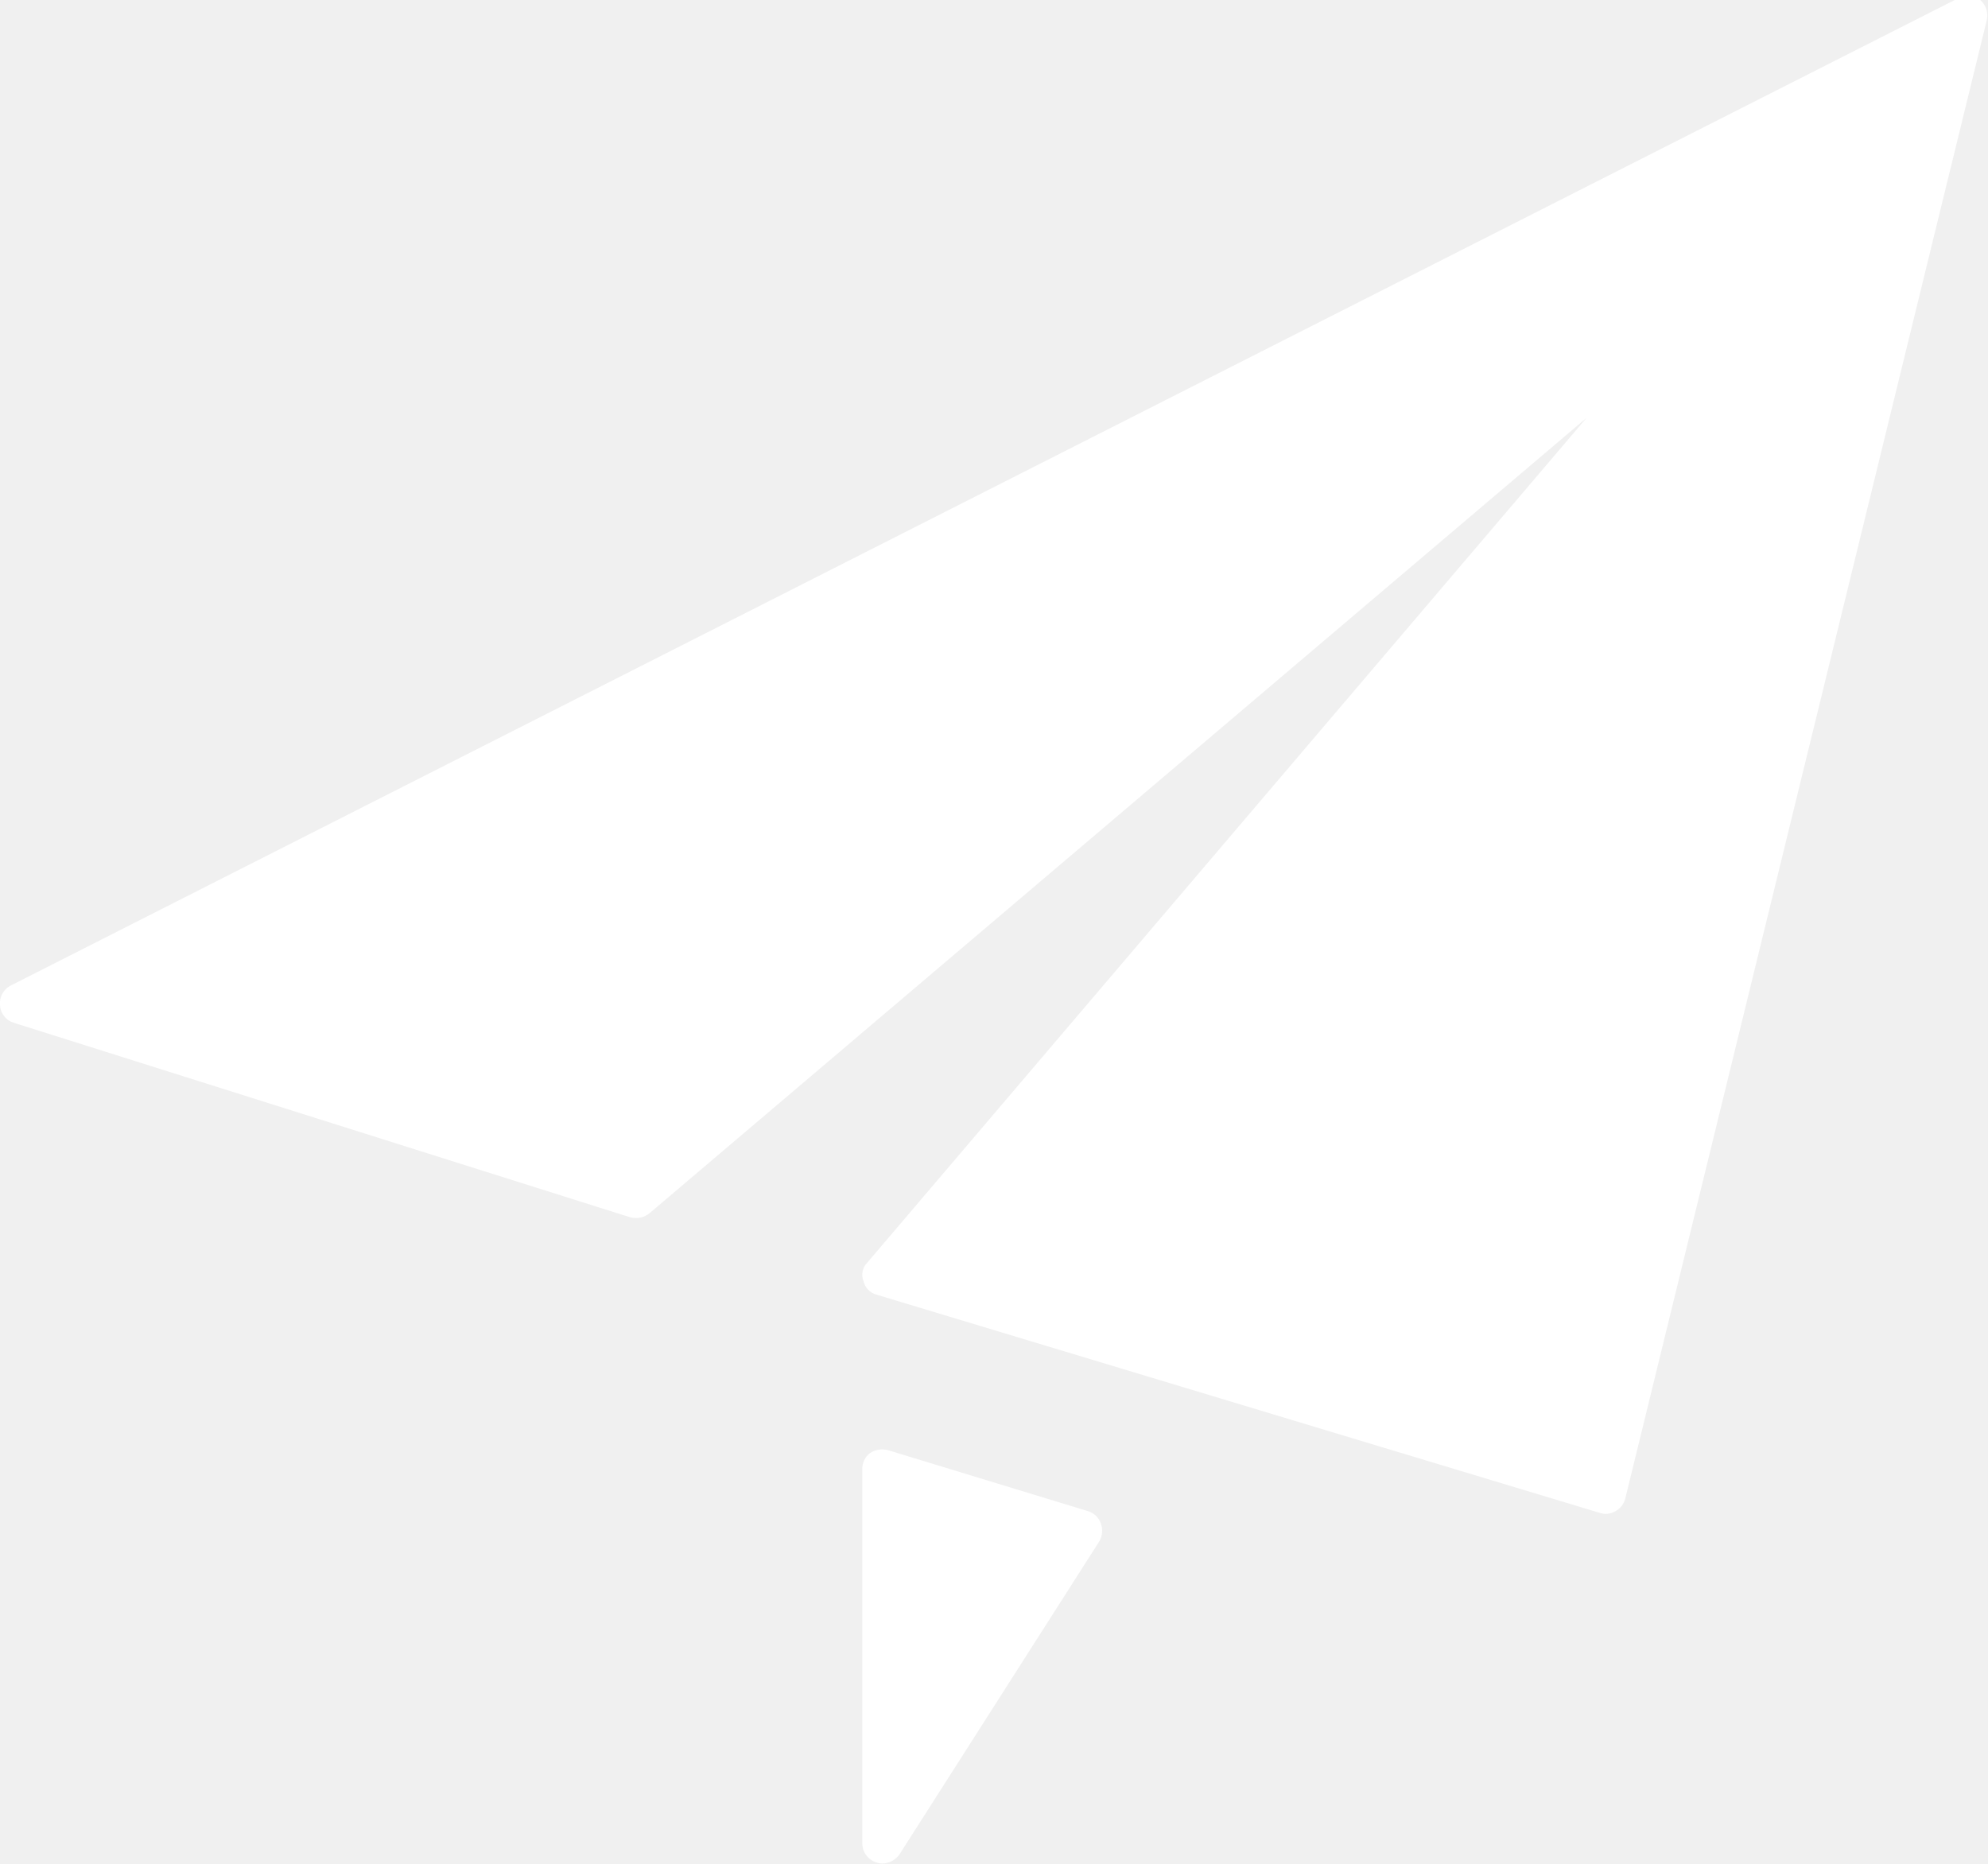
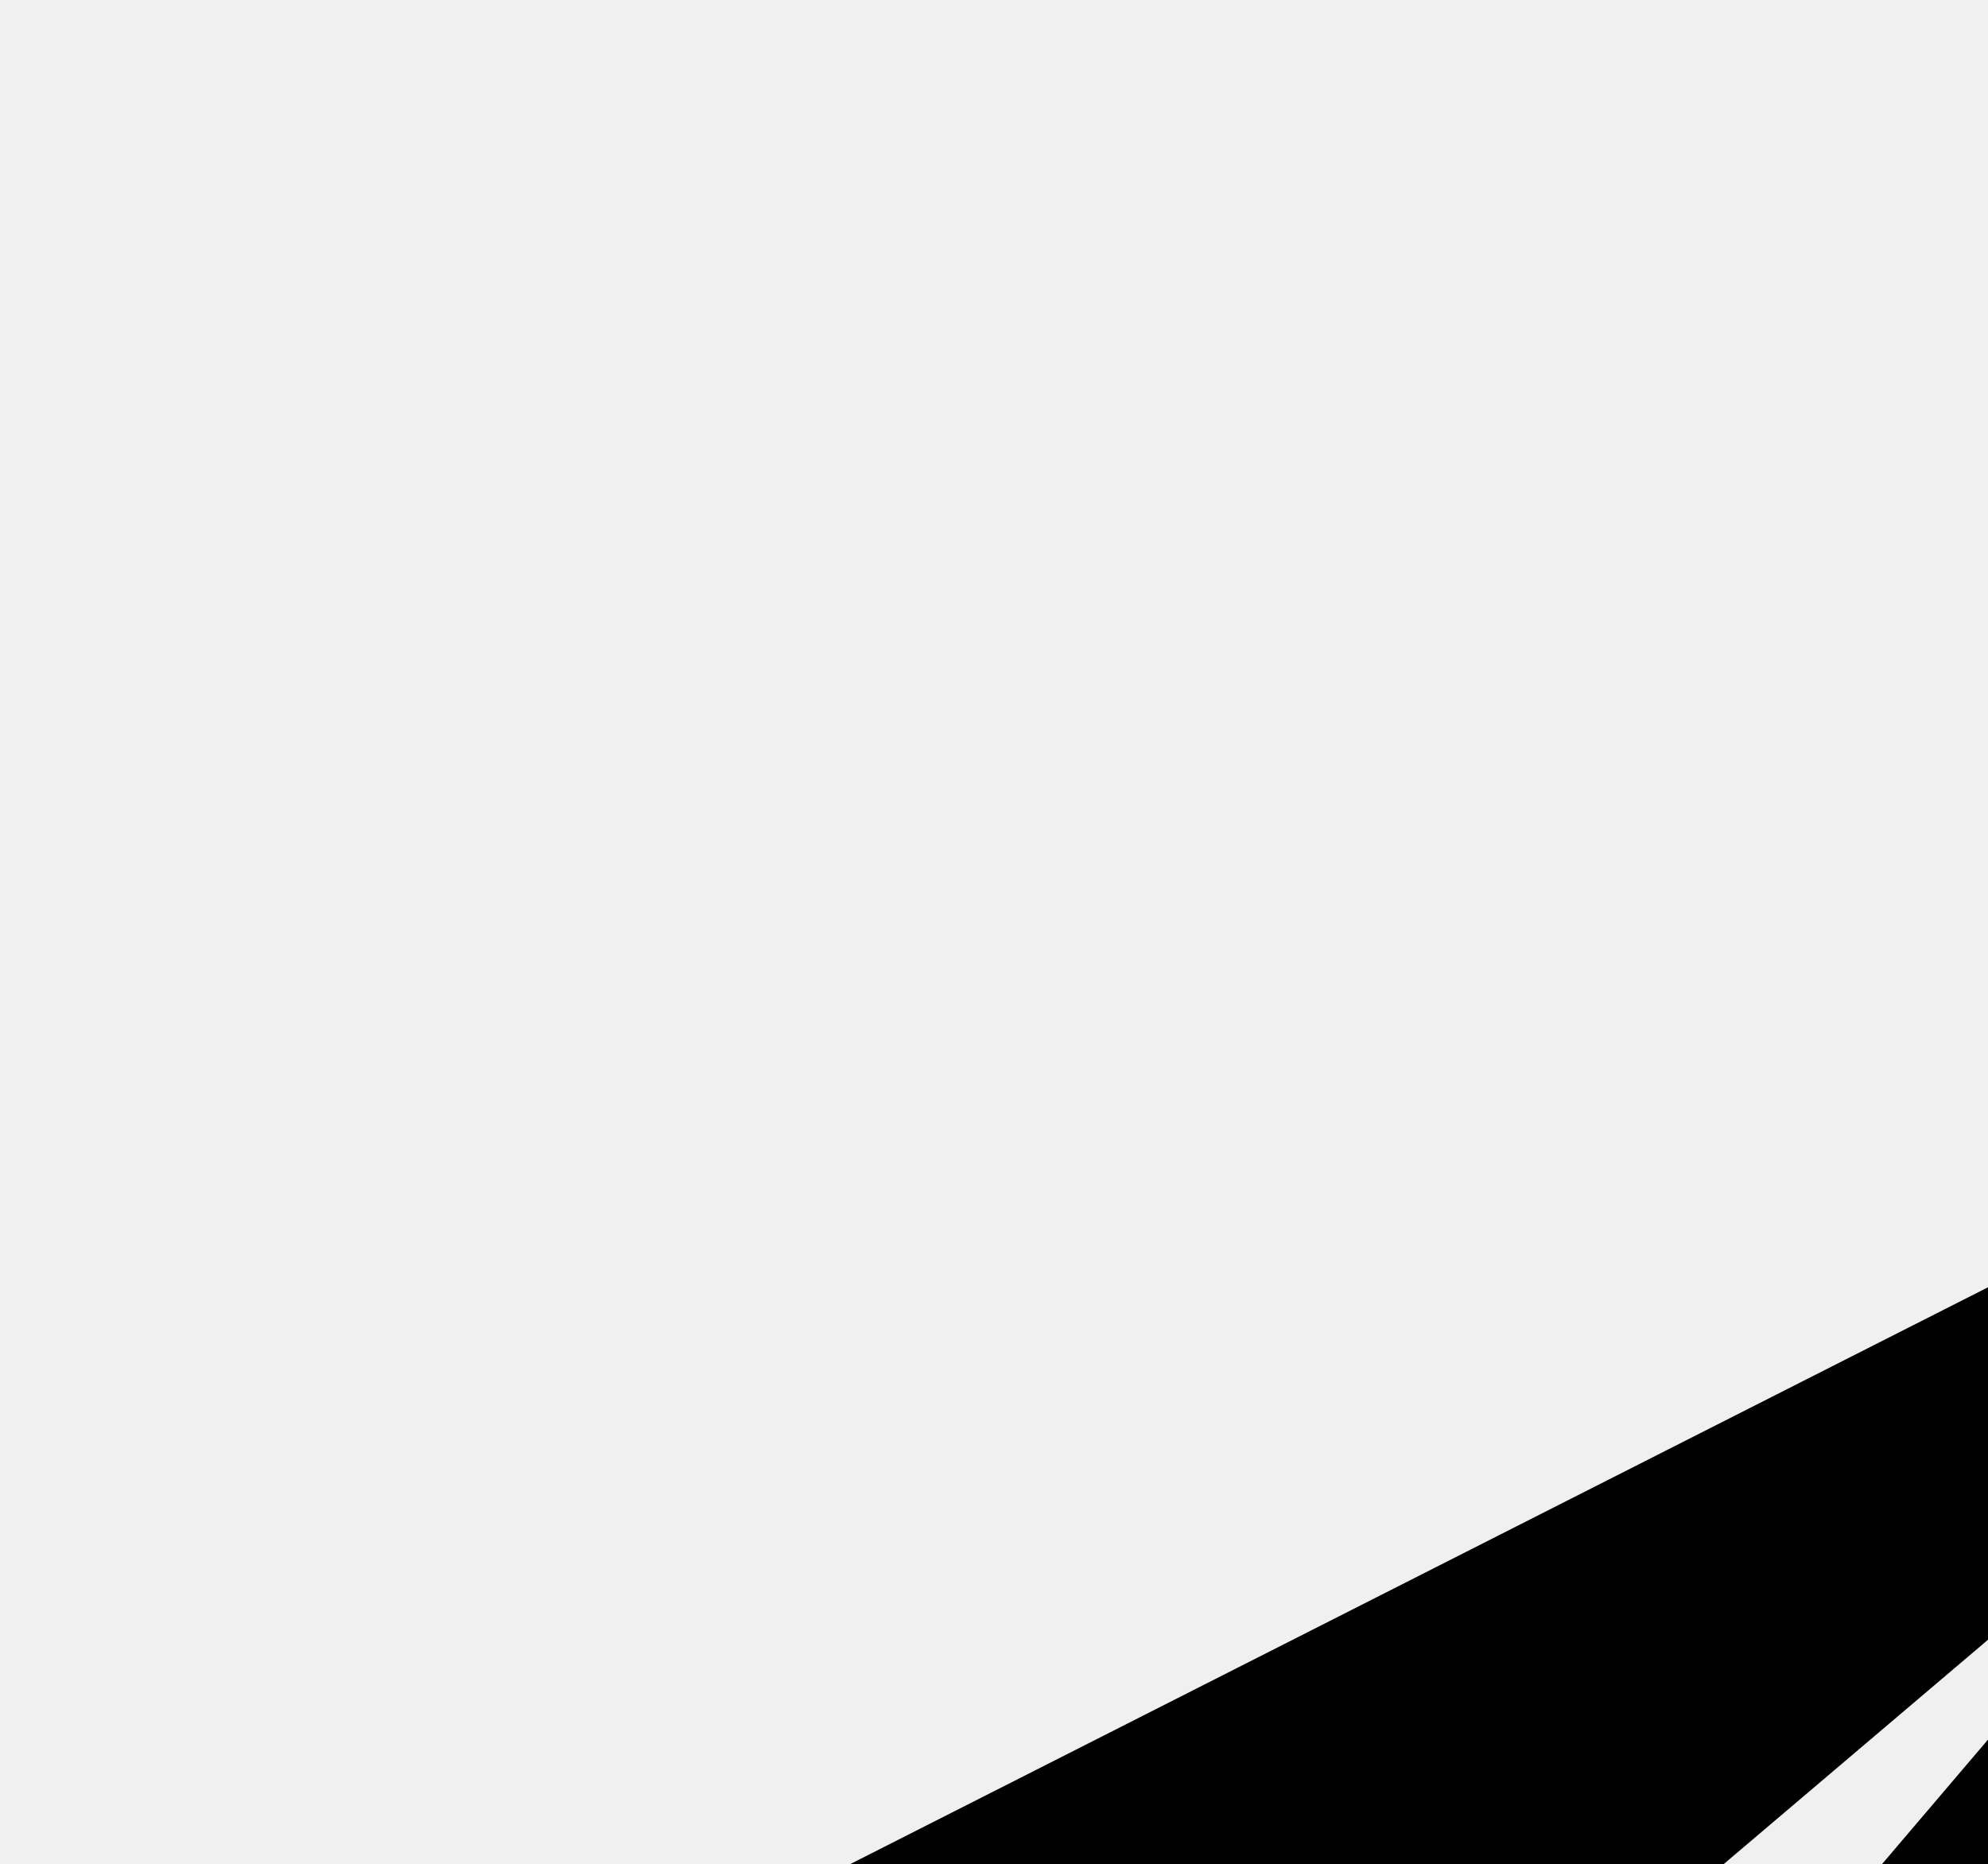
- <svg xmlns="http://www.w3.org/2000/svg" width="16" height="15" viewBox="0 0 16 15">
-   <defs>
-     <style>
-       .cls-1 {
-         fill: #fff;
-         fill-rule: evenodd;
-       }
-     </style>
-   </defs>
-   <path class="cls-1" d="M1131.44,923.533a0.174,0.174,0,0,0-.18-0.016l-15.68,7.949a0.161,0.161,0,0,0-.08.156,0.155,0.155,0,0,0,.11.14l4.96,1.565a0.173,0.173,0,0,0,.16-0.034l7.54-6.4-5.79,6.8a0.137,0.137,0,0,0-.03.149,0.145,0.145,0,0,0,.1.107l5.83,1.759a0.14,0.14,0,0,0,.04.007,0.153,0.153,0,0,0,.08-0.021,0.161,0.161,0,0,0,.08-0.1l2.91-11.9A0.165,0.165,0,0,0,1131.44,923.533Zm-7.18,12.161-1.61-.491a0.178,0.178,0,0,0-.15.024,0.158,0.158,0,0,0-.06.129v3.012a0.162,0.162,0,0,0,.12.154,0.14,0.14,0,0,0,.04.007,0.175,0.175,0,0,0,.14-0.075l1.61-2.522a0.171,0.171,0,0,0,.01-0.14A0.157,0.157,0,0,0,1124.26,935.694Z" transform="translate(-1115.5 -923.531)" />
+ <svg xmlns="http://www.w3.org/2000/svg" width="16" height="15" viewBox="-4 -7 14 14" id="icon">
+   <path d="M15.94.002a.174.174 0 00-.18-.016L.08 7.935a.161.161 0 00-.08.156.155.155 0 00.11.14l4.96 1.565a.173.173 0 00.16-.034l7.54-6.4-5.79 6.8a.137.137 0 00-.03.149.145.145 0 00.1.107l5.83 1.759a.14.14 0 00.04.007.153.153 0 00.08-.021.161.161 0 00.08-.1l2.91-11.9a.165.165 0 00-.05-.161zM8.76 12.163l-1.61-.491a.178.178 0 00-.15.024.158.158 0 00-.06.129v3.012a.162.162 0 00.12.154.14.14 0 00.04.007.175.175 0 00.14-.075l1.61-2.522a.171.171 0 00.01-.14.157.157 0 00-.1-.098z" />
</svg>
